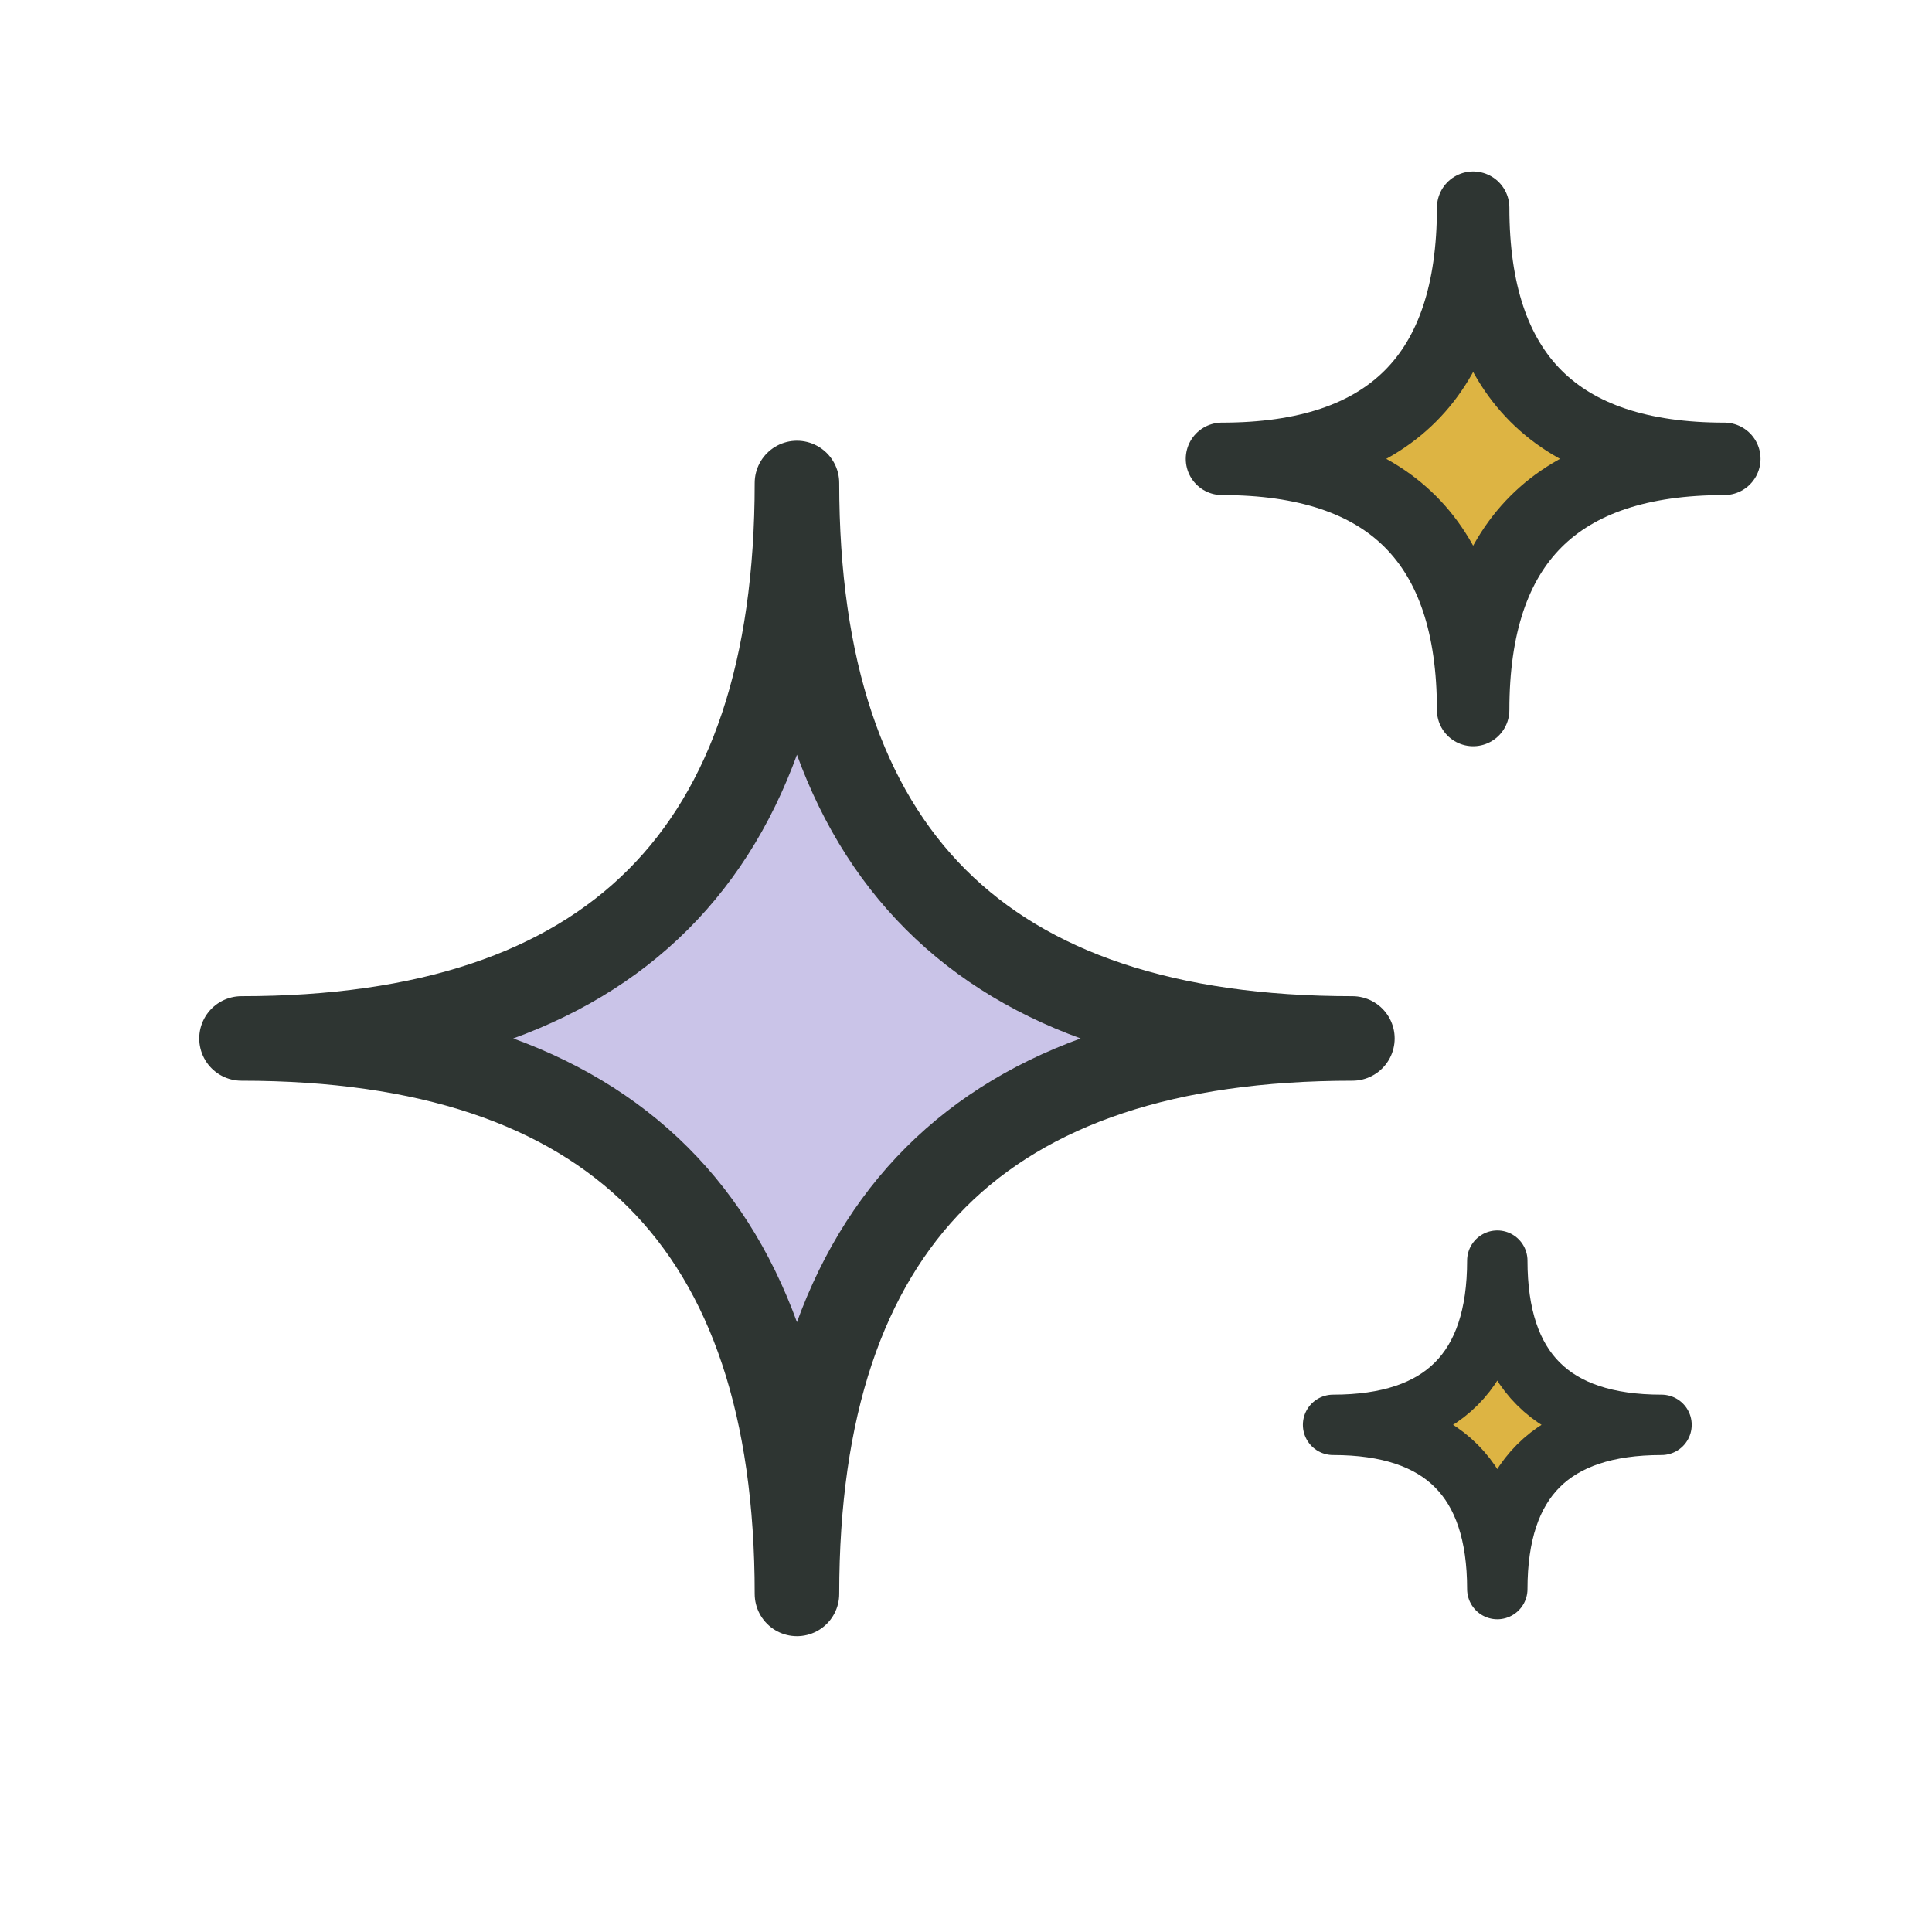
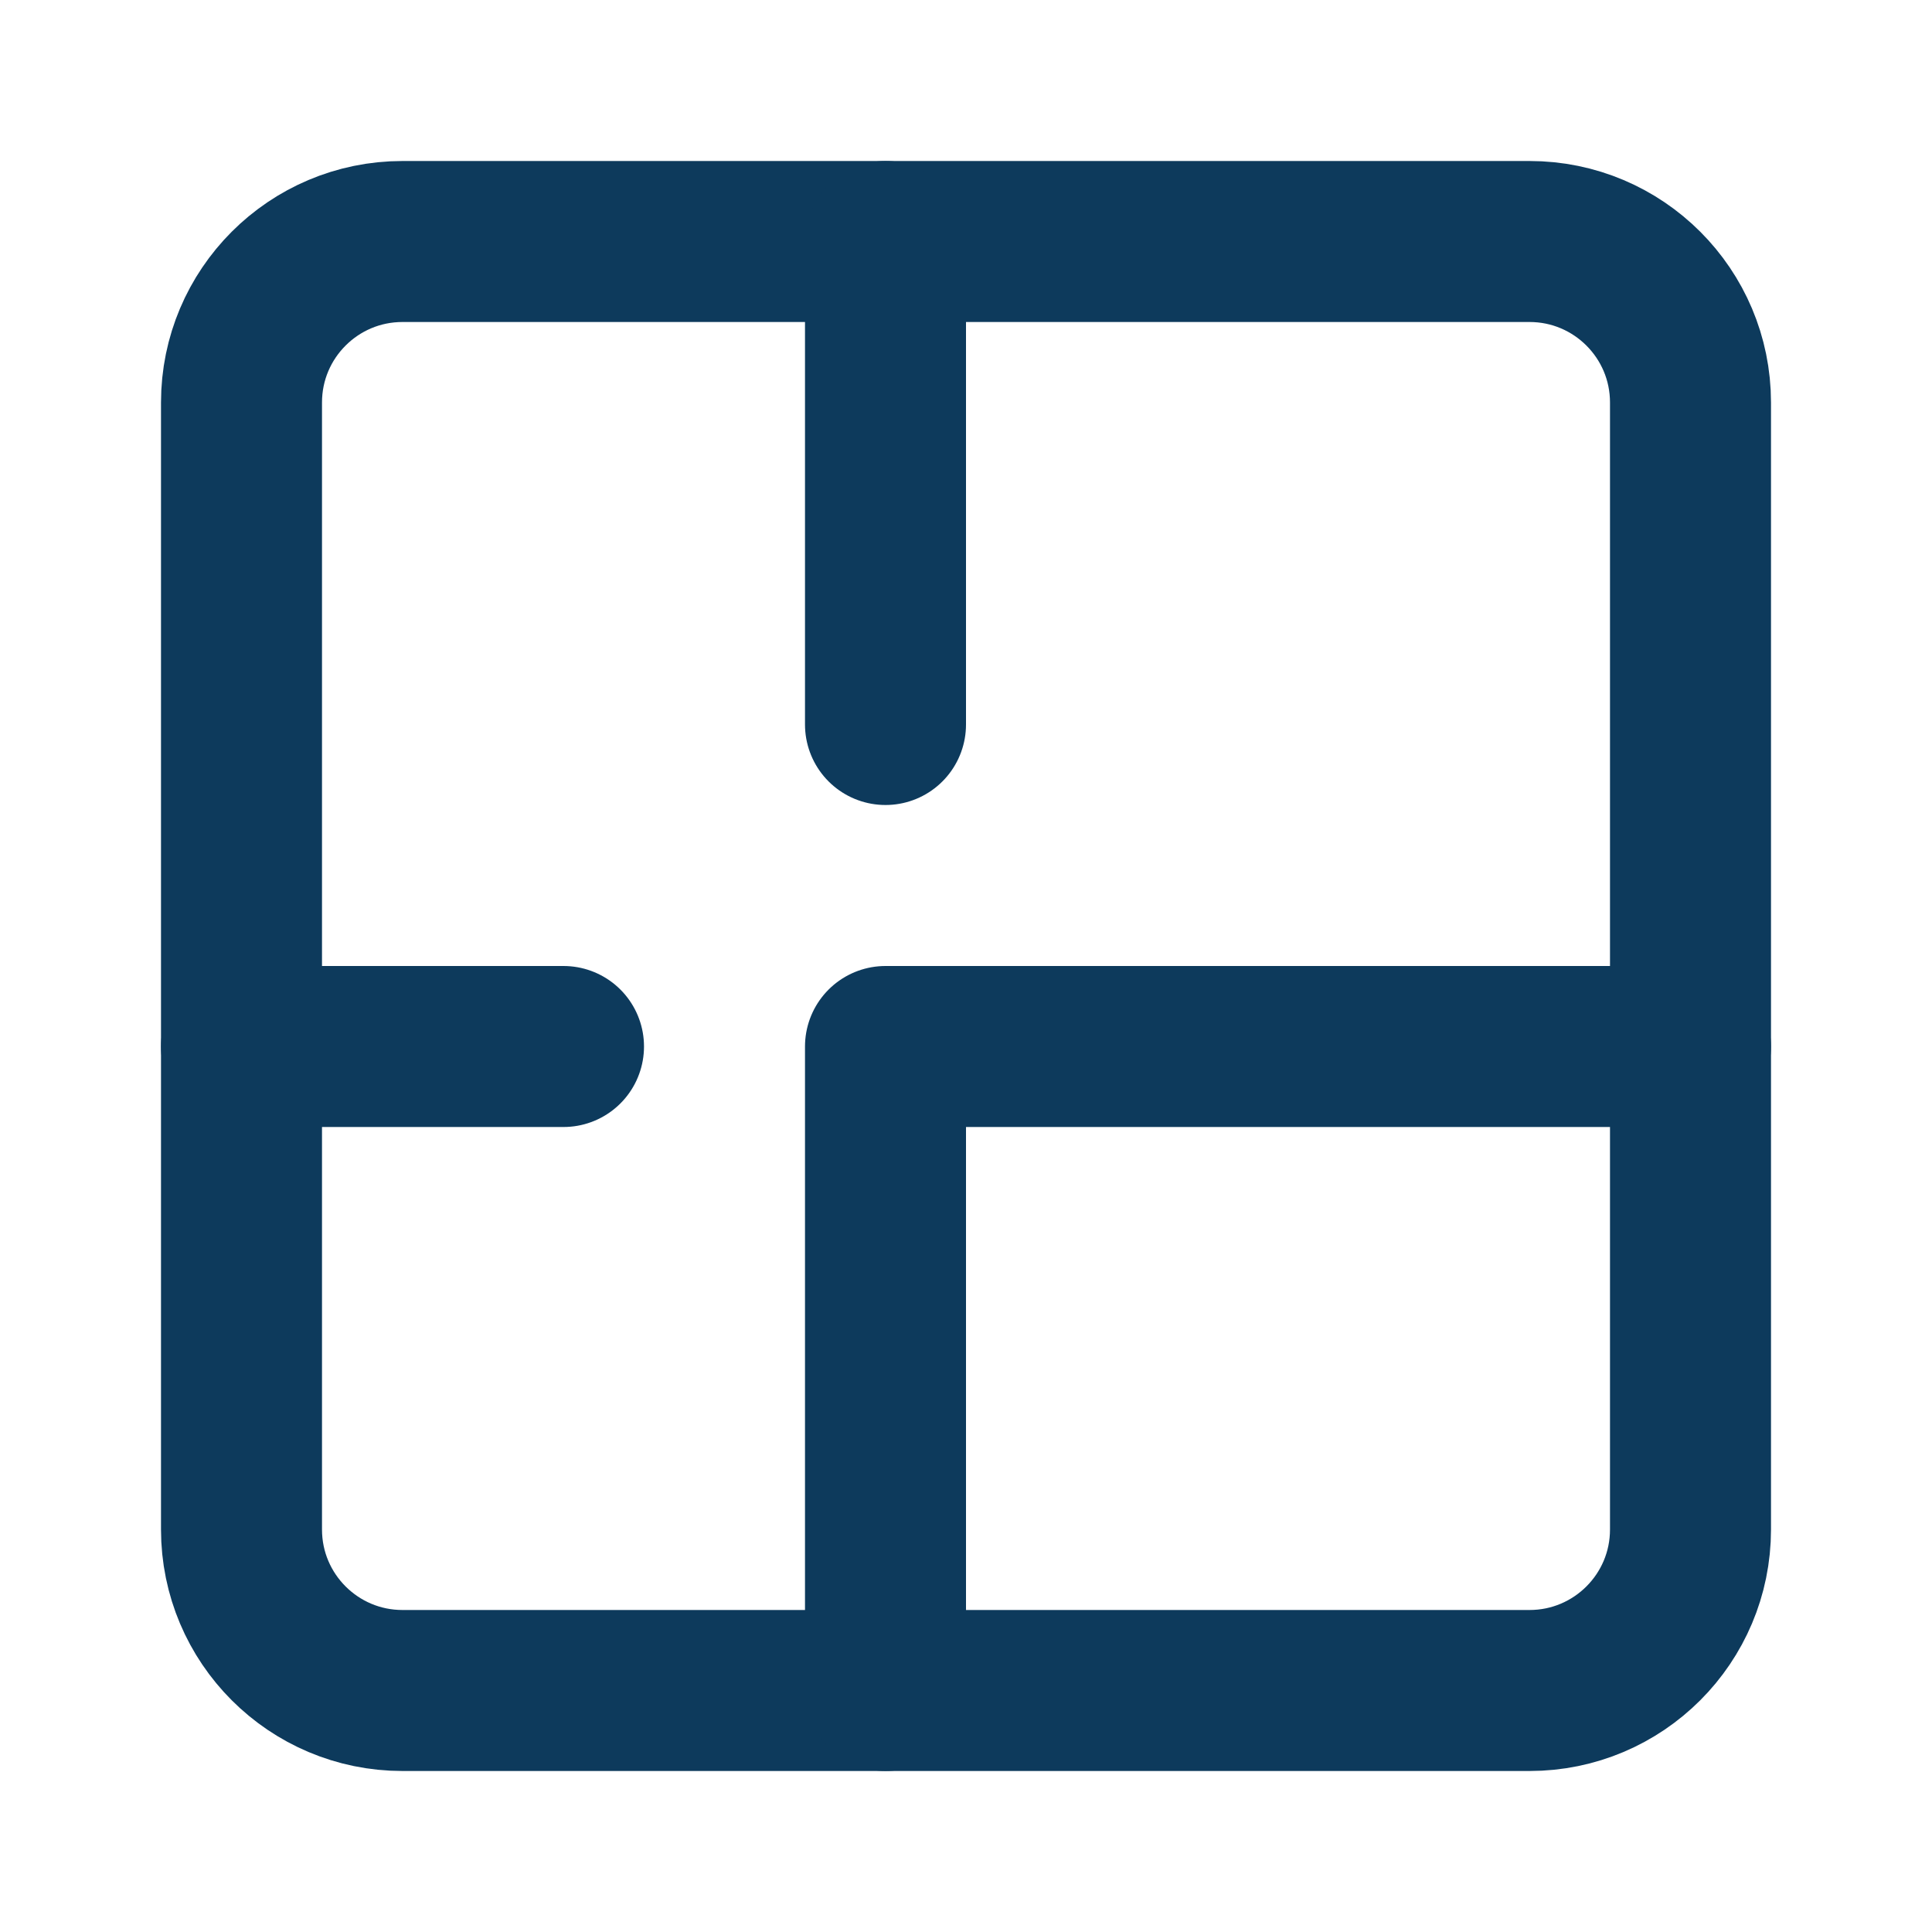
- <svg xmlns="http://www.w3.org/2000/svg" width="40" height="40" viewBox="0 0 40 40" fill="none" stroke="#2E3532" stroke-width="1.75" stroke-linecap="round" stroke-linejoin="round">
-   <path d="M16.5 10.0 Q16.5 21.5 28.0 21.5 Q16.5 21.5 16.5 33.0 Q16.5 21.5 5.0 21.5 Q16.5 21.5 16.5 10.0 Z" fill="#CAC4E8" stroke="#2E3532" stroke-width="1.75" />
-   <path d="M30.5 4.3 Q30.5 9.5 35.7 9.5 Q30.5 9.5 30.5 14.7 Q30.5 9.5 25.3 9.5 Q30.5 9.5 30.5 4.3 Z" fill="#DDB443" stroke="#2E3532" stroke-width="1.5" />
-   <path d="M31 26.1 Q31 29.5 34.4 29.5 Q31 29.5 31 32.9 Q31 29.5 27.6 29.5 Q31 29.5 31 26.1 Z" fill="#DDB443" stroke="#2E3532" stroke-width="1.25" />
+ <svg xmlns="http://www.w3.org/2000/svg" width="24" height="24" viewBox="0 0 24 24" fill="none" color="#0D3A5C" stroke="currentColor" stroke-width="2" stroke-linecap="round" stroke-linejoin="round">
+   <rect x="3" y="3" width="18" height="18" rx="2" />
+   <path d="M11 3v6M11 13v8M11 13h10M3 13h4" />
</svg>
